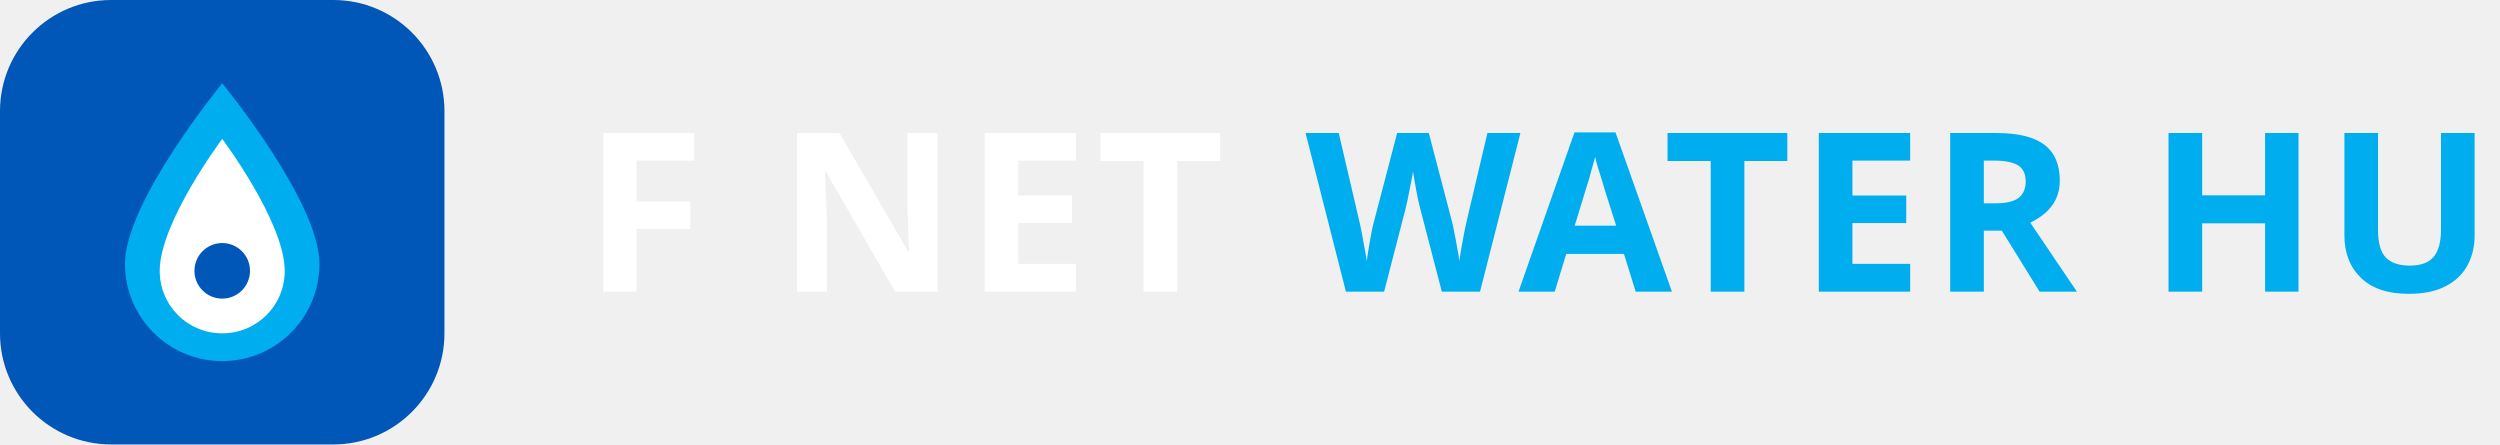
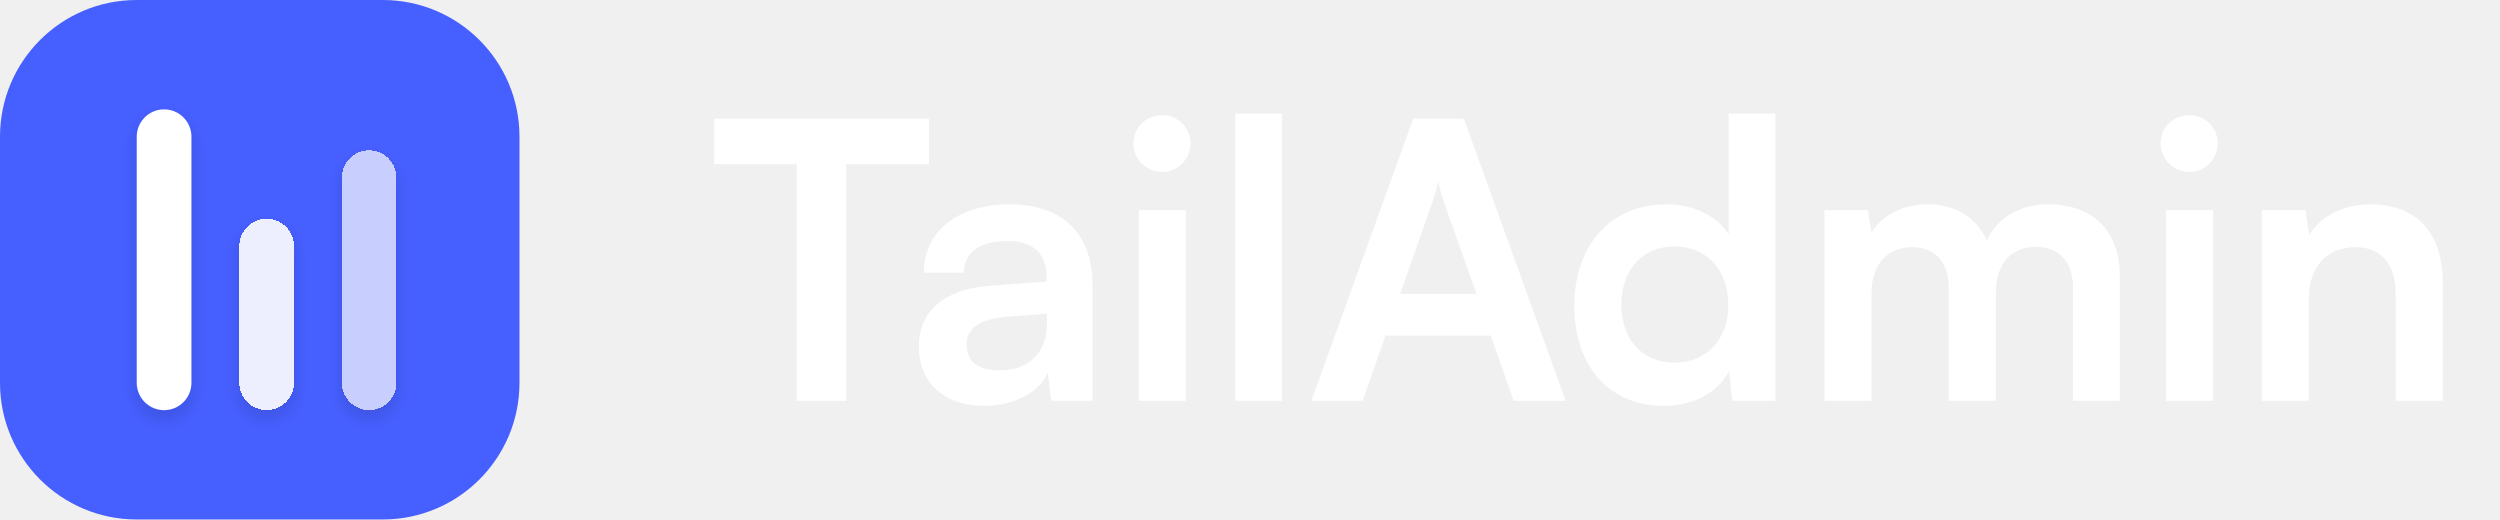
- <svg xmlns="http://www.w3.org/2000/svg" width="180" height="32" viewBox="0 0 180 32" fill="none">
-   <rect width="32" height="32" rx="8" fill="#0057B8" />
-   <path d="M16 6C16 6 9 14.5 9 19C9 22.866 12.134 26 16 26C19.866 26 23 22.866 23 19C23 14.5 16 6 16 6Z" fill="#00AEEF" />
-   <path d="M16 10C16 10 11.5 16 11.5 19.5C11.5 22 13.5 24 16 24C18.5 24 20.5 22 20.5 19.5C20.5 16 16 10 16 10Z" fill="white" />
-   <circle cx="16" cy="19.5" r="2" fill="#0057B8" />
-   <text x="42" y="21" font-family="Outfit, sans-serif" font-size="16" font-weight="800" fill="#FFFFFF" letter-spacing="0.5">F NET</text>
-   <text x="94" y="21" font-family="Outfit, sans-serif" font-size="16" font-weight="700" fill="#00AEEF" letter-spacing="0.5">WATER HUB</text>
+ <svg xmlns="http://www.w3.org/2000/svg" width="154" height="32" viewBox="0 0 154 32" fill="none">
+   <path d="M0 8.421C0 3.77 3.77 0 8.421 0H23.579C28.23 0 32 3.77 32 8.421V23.579C32 28.23 28.23 32 23.579 32H8.421C3.77 32 0 28.23 0 23.579V8.421Z" fill="#465FFF" />
+   <g filter="url(#filter0_d_1608_324)">
+     <path d="M8.424 8.422C8.424 7.491 9.178 6.737 10.108 6.737C11.038 6.737 11.792 7.491 11.792 8.422V23.579C11.792 24.51 11.038 25.264 10.108 25.264C9.178 25.264 8.424 24.51 8.424 23.579V8.422Z" fill="white" />
+   </g>
+   <g filter="url(#filter1_d_1608_324)">
+     <path d="M14.742 15.157C14.742 14.227 15.496 13.473 16.426 13.473C17.357 13.473 18.111 14.227 18.111 15.157V23.578C18.111 24.508 17.357 25.262 16.426 25.262C15.496 25.262 14.742 24.508 14.742 23.578V15.157Z" fill="white" fill-opacity="0.9" shape-rendering="crispEdges" />
+   </g>
+   <g filter="url(#filter2_d_1608_324)">
+     <path d="M21.055 10.946C21.055 10.016 21.809 9.262 22.739 9.262C23.669 9.262 24.423 10.016 24.423 10.946V23.578C24.423 24.508 23.669 25.262 22.739 25.262C21.809 25.262 21.055 24.508 21.055 23.578V10.946Z" fill="white" fill-opacity="0.7" shape-rendering="crispEdges" />
+   </g>
+   <path d="M44 10.115H49.089V24.691H52.132V10.115H57.221V7.309H44V10.115Z" fill="white" />
+   <path d="M60.617 25C62.448 25 64.042 24.168 64.541 22.955L64.755 24.691H67.299V17.558C67.299 14.3 65.349 12.588 62.187 12.588C59.001 12.588 56.908 14.252 56.908 16.797H59.381C59.381 15.56 60.332 14.847 62.044 14.847C63.518 14.847 64.47 15.489 64.47 17.082V17.343L60.95 17.605C58.168 17.819 56.599 19.174 56.599 21.338C56.599 23.549 58.121 25 60.617 25ZM61.569 22.812C60.261 22.812 59.547 22.289 59.547 21.219C59.547 20.268 60.237 19.674 62.044 19.507L64.493 19.317V19.935C64.493 21.742 63.352 22.812 61.569 22.812Z" fill="white" />
+   <path d="M71.6 10.591C72.551 10.591 73.335 9.806 73.335 8.831C73.335 7.856 72.551 7.095 71.6 7.095C70.601 7.095 69.816 7.856 69.816 8.831C69.816 9.806 70.601 10.591 71.6 10.591ZM70.149 24.691H73.05V12.944H70.149V24.691Z" fill="white" />
+   <path d="M78.972 24.691V7H76.095V24.691H78.972Z" fill="white" />
+   <path d="M83.941 24.691L85.344 20.672H91.835L93.238 24.691H96.448L90.171 7.309H87.056L80.778 24.691H83.941ZM88.221 12.493C88.387 12.017 88.53 11.494 88.601 11.161C88.649 11.518 88.815 12.041 88.958 12.493L90.955 18.104H86.247L88.221 12.493Z" fill="white" />
+   <path d="M102.493 25C104.276 25 105.798 24.215 106.511 22.86L106.701 24.691H109.364V7H106.487V14.443C105.75 13.277 104.3 12.588 102.659 12.588C99.116 12.588 96.976 15.203 96.976 18.865C96.976 22.503 99.092 25 102.493 25ZM103.135 22.337C101.113 22.337 99.877 20.863 99.877 18.77C99.877 16.678 101.113 15.18 103.135 15.18C105.156 15.18 106.464 16.654 106.464 18.77C106.464 20.886 105.156 22.337 103.135 22.337Z" fill="white" />
+   <path d="M115.289 24.691V18.033C115.289 16.131 116.406 15.227 117.785 15.227C119.164 15.227 120.044 16.107 120.044 17.748V24.691H122.945V18.033C122.945 16.107 124.015 15.203 125.418 15.203C126.797 15.203 127.701 16.083 127.701 17.771V24.691H130.578V17.011C130.578 14.3 129.008 12.588 126.155 12.588C124.372 12.588 122.993 13.468 122.398 14.823C121.78 13.468 120.543 12.588 118.76 12.588C117.072 12.588 115.883 13.349 115.289 14.324L115.051 12.944H112.388V24.691H115.289Z" fill="white" />
+   <path d="M134.876 10.591C135.827 10.591 136.612 9.806 136.612 8.831C136.612 7.856 135.827 7.095 134.876 7.095C133.877 7.095 133.093 7.856 133.093 8.831C133.093 9.806 133.877 10.591 134.876 10.591ZM133.426 24.691H136.327V12.944H133.426V24.691Z" fill="white" />
+   <path d="M142.225 24.691V18.366C142.225 16.464 143.318 15.227 145.102 15.227C146.6 15.227 147.575 16.178 147.575 18.152V24.691H150.476V17.462C150.476 14.419 148.954 12.588 146.005 12.588C144.412 12.588 142.985 13.277 142.248 14.466L142.011 12.944H139.324V24.691H142.225Z" fill="white" />
+   <defs>
+     <filter id="filter0_d_1608_324" x="7.424" y="6.237" width="5.368" height="20.526" filterUnits="userSpaceOnUse" color-interpolation-filters="sRGB">
+       <feFlood flood-opacity="0" result="BackgroundImageFix" />
+       <feColorMatrix in="SourceAlpha" type="matrix" values="0 0 0 0 0 0 0 0 0 0 0 0 0 0 0 0 0 0 127 0" result="hardAlpha" />
+       <feOffset dy="0.5" />
+       <feGaussianBlur stdDeviation="0.5" />
+       <feComposite in2="hardAlpha" operator="out" />
+       <feColorMatrix type="matrix" values="0 0 0 0 0 0 0 0 0 0 0 0 0 0 0 0 0 0 0.12 0" />
+       <feBlend mode="normal" in2="BackgroundImageFix" result="effect1_dropShadow_1608_324" />
+       <feBlend mode="normal" in="SourceGraphic" in2="effect1_dropShadow_1608_324" result="shape" />
+     </filter>
+     <filter id="filter1_d_1608_324" x="13.742" y="12.973" width="5.368" height="13.79" filterUnits="userSpaceOnUse" color-interpolation-filters="sRGB">
+       <feFlood flood-opacity="0" result="BackgroundImageFix" />
+       <feColorMatrix in="SourceAlpha" type="matrix" values="0 0 0 0 0 0 0 0 0 0 0 0 0 0 0 0 0 0 127 0" result="hardAlpha" />
+       <feOffset dy="0.5" />
+       <feGaussianBlur stdDeviation="0.5" />
+       <feComposite in2="hardAlpha" operator="out" />
+       <feColorMatrix type="matrix" values="0 0 0 0 0 0 0 0 0 0 0 0 0 0 0 0 0 0 0.12 0" />
+       <feBlend mode="normal" in2="BackgroundImageFix" result="effect1_dropShadow_1608_324" />
+       <feBlend mode="normal" in="SourceGraphic" in2="effect1_dropShadow_1608_324" result="shape" />
+     </filter>
+     <filter id="filter2_d_1608_324" x="20.055" y="8.762" width="5.368" height="18" filterUnits="userSpaceOnUse" color-interpolation-filters="sRGB">
+       <feFlood flood-opacity="0" result="BackgroundImageFix" />
+       <feColorMatrix in="SourceAlpha" type="matrix" values="0 0 0 0 0 0 0 0 0 0 0 0 0 0 0 0 0 0 127 0" result="hardAlpha" />
+       <feOffset dy="0.5" />
+       <feGaussianBlur stdDeviation="0.5" />
+       <feComposite in2="hardAlpha" operator="out" />
+       <feColorMatrix type="matrix" values="0 0 0 0 0 0 0 0 0 0 0 0 0 0 0 0 0 0 0.12 0" />
+       <feBlend mode="normal" in2="BackgroundImageFix" result="effect1_dropShadow_1608_324" />
+       <feBlend mode="normal" in="SourceGraphic" in2="effect1_dropShadow_1608_324" result="shape" />
+     </filter>
+   </defs>
</svg>
